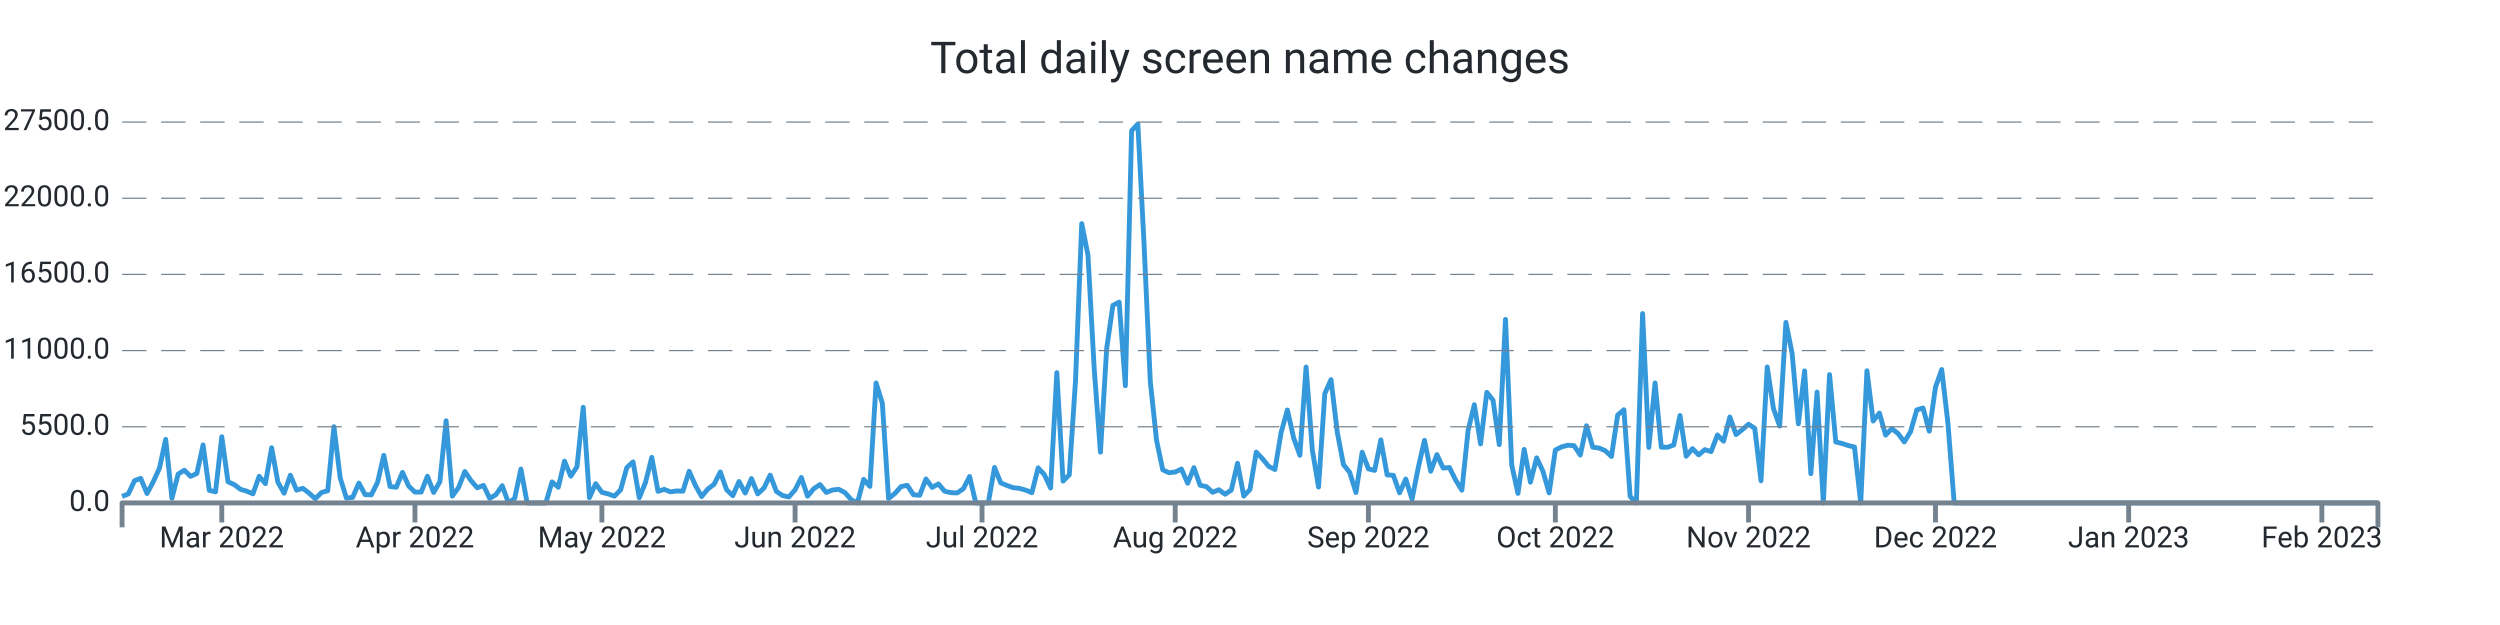
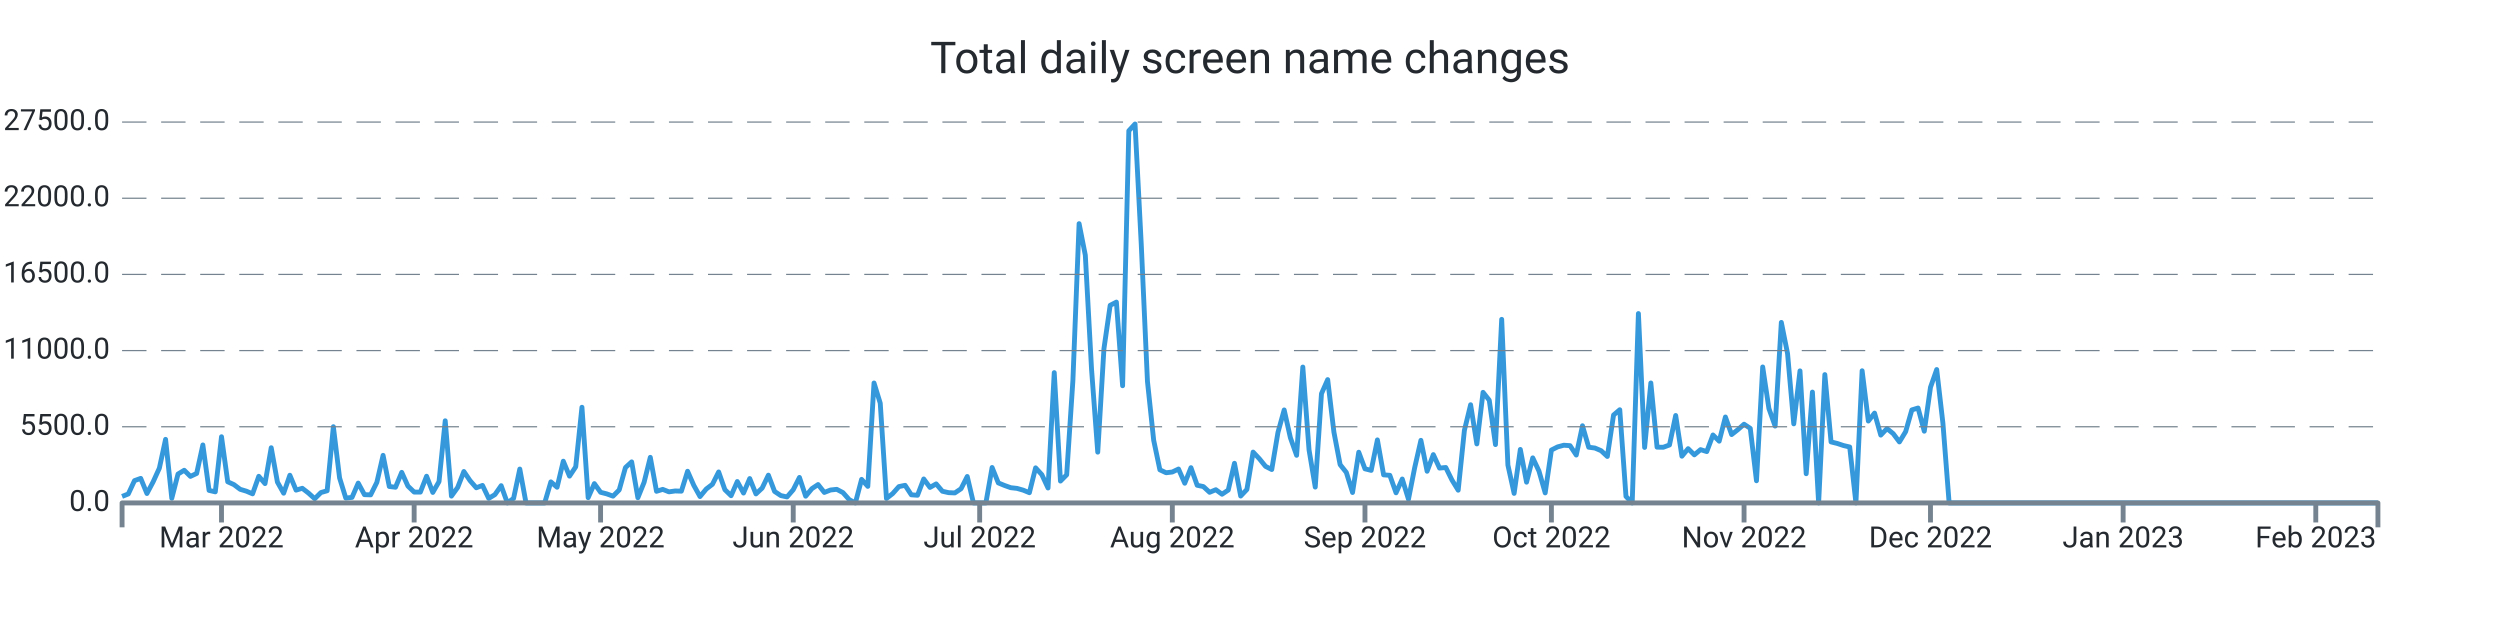
<svg xmlns="http://www.w3.org/2000/svg" width="1024.0" height="256.0" viewBox="0 0 1024.0 256.0" preserveAspectRatio="xMidYMid meet">
-   <path stroke="#3498db" stroke-linejoin="round" d="M 50.0 203.339 L 50 203.339L 52.552 202.33L 55.105 196.867L 57.657 195.948L 60.21 202.143L 62.762 197.355L 65.315 191.761L 67.867 179.962L 70.42 204.094L 72.972 194.172L 75.525 192.618L 78.077 195.125L 80.63 193.928L 83.182 182.248L 85.735 200.866L 88.287 201.456L 90.84 178.89L 93.392 197.338L 95.945 198.501L 98.497 200.418L 101.05 201.184L 103.602 202.267L 106.155 195.091L 108.707 198.081L 111.26 183.389L 113.812 197.474L 116.365 202.018L 118.917 194.66L 121.47 200.753L 124.022 200.004L 126.575 201.972L 129.127 204.275L 131.68 201.745L 134.232 201.014L 136.785 174.783L 139.337 195.761L 141.89 204.003L 144.442 203.731L 146.994 197.877L 149.547 202.608L 152.099 202.693L 154.652 197.559L 157.204 186.514L 159.757 199.266L 162.309 199.573L 164.862 193.48L 167.414 199.108L 169.967 201.547L 172.519 201.57L 175.072 195.069L 177.624 201.7L 180.177 197.287L 182.729 172.355L 185.282 203.209L 187.834 199.675L 190.387 193.129L 192.939 196.89L 195.492 199.788L 198.044 198.83L 200.597 204.134L 203.149 202.579L 205.702 198.926L 208.254 206L 210.807 204.128L 213.359 192.125L 215.912 206L 218.464 206L 221.017 206L 223.569 206L 226.122 197.372L 228.674 199.578L 231.227 188.902L 233.779 195.029L 236.331 191.206L 238.884 166.813L 241.436 203.839L 243.989 198.092L 246.541 201.643L 249.094 202.296L 251.646 203.22L 254.199 200.668L 256.751 191.512L 259.304 189.186L 261.856 203.867L 264.409 197.565L 266.961 187.325L 269.514 201.235L 272.066 200.446L 274.619 201.462L 277.171 201.099L 279.724 201.178L 282.276 193.026L 284.829 198.807L 287.381 203.391L 289.934 200.305L 292.486 198.359L 295.039 193.31L 297.591 200.566L 300.144 203.039L 302.696 197.23L 305.249 201.955L 307.801 196.016L 310.354 202.307L 312.906 199.913L 315.459 194.621L 318.011 201.292L 320.564 202.988L 323.116 203.544L 325.669 200.605L 328.221 195.562L 330.773 203.243L 333.326 200.157L 335.878 198.467L 338.431 201.7L 340.983 200.707L 343.536 200.429L 346.088 201.768L 348.641 204.644L 351.193 206L 353.746 196.356L 356.298 199.215L 358.851 156.874L 361.403 165.151L 363.956 204.173L 366.508 202.177L 369.061 199.312L 371.613 198.784L 374.166 202.676L 376.718 202.857L 379.271 196.186L 381.823 199.647L 384.376 198.206L 386.928 201.218L 389.481 201.791L 392.033 201.904L 394.586 200.197L 397.138 195.171L 399.691 206L 402.243 206L 404.796 206L 407.348 191.483L 409.901 197.797L 412.453 198.852L 415.006 199.76L 417.558 200.038L 420.11 200.764L 422.663 201.808L 425.215 191.631L 427.768 194.411L 430.32 199.885L 432.873 152.631L 435.425 197.048L 437.978 194.473L 440.53 155.904L 443.083 91.609L 445.635 104.538L 448.188 151.179L 450.74 185.198L 453.293 142.766L 455.845 125.067L 458.398 123.745L 460.95 157.997L 463.503 53.568L 466.055 50.789L 468.608 100.022L 471.16 156.245L 473.713 180.32L 476.265 192.437L 478.818 193.639L 481.37 193.333L 483.923 192.113L 486.475 197.933L 489.028 191.563L 491.58 198.767L 494.133 199.301L 496.685 201.649L 499.238 200.588L 501.79 202.438L 504.343 200.73L 506.895 189.77L 509.448 203.175L 512 200.486L 514.552 185.181L 517.105 187.887L 519.657 191.018L 522.21 192.317L 524.762 177.097L 527.315 167.913L 529.867 179.31L 532.42 186.497L 534.972 150.345L 537.525 184.273L 540.077 199.51L 542.63 161.248L 545.182 155.49L 547.735 176.961L 550.287 190.309L 552.84 193.509L 555.392 201.728L 557.945 185.226L 560.497 192.034L 563.05 192.669L 565.602 180.183L 568.155 194.501L 570.707 194.683L 573.26 201.853L 575.812 196.203L 578.365 204.491L 580.917 191.557L 583.47 180.365L 586.022 193.026L 588.575 186.208L 591.127 191.727L 593.68 191.483L 596.232 196.634L 598.785 200.781L 601.337 176.269L 603.89 165.78L 606.442 181.829L 608.994 160.698L 611.547 163.931L 614.099 182.106L 616.652 130.808L 619.204 190.496L 621.757 202.091L 624.309 184.092L 626.862 197.502L 629.414 187.541L 631.967 192.953L 634.519 201.887L 637.072 184.336L 639.624 183.048L 642.177 182.367L 644.729 182.543L 647.282 186.389L 649.834 174.386L 652.387 183.179L 654.939 183.513L 657.492 184.602L 660.044 186.968L 662.597 170.001L 665.149 167.834L 667.702 203.322L 670.254 206L 672.807 128.431L 675.359 183.264L 677.912 156.869L 680.464 183.156L 683.017 183.201L 685.569 182.26L 688.122 170.188L 690.674 186.866L 693.227 183.774L 695.779 186.299L 698.331 184.171L 700.884 184.966L 703.436 178.17L 705.989 180.705L 708.541 170.801L 711.094 177.994L 713.646 175.991L 716.199 173.756L 718.751 175.458L 721.304 196.918L 723.856 150.305L 726.409 167.34L 728.961 174.522L 731.514 132.056L 734.066 144.831L 736.619 173.609L 739.171 151.911L 741.724 194.036L 744.276 160.595L 746.829 206L 749.381 153.437L 751.934 181.012L 754.486 181.641L 757.039 182.492L 759.591 183.088L 762.144 206L 764.696 151.865L 767.249 172.457L 769.801 169.207L 772.354 178.221L 774.906 175.543L 777.459 177.614L 780.011 181.017L 782.564 176.808L 785.116 167.896L 787.669 167.125L 790.221 176.621L 792.773 158.633L 795.326 151.36L 797.878 173.353L 800.431 206L 802.983 206L 805.536 206L 808.088 206L 810.641 206L 813.193 206L 815.746 206L 818.298 206L 820.851 206L 823.403 206L 825.956 206L 828.508 206L 831.061 206L 833.613 206L 836.166 206L 838.718 206L 841.271 206L 843.823 206L 846.376 206L 848.928 206L 851.481 206L 854.033 206L 856.586 206L 859.138 206L 861.691 206L 864.243 206L 866.796 206L 869.348 206L 871.901 206L 874.453 206L 877.006 206L 879.558 206L 882.11 206L 884.663 206L 887.215 206L 889.768 206L 892.32 206L 894.873 206L 897.425 206L 899.978 206L 902.53 206L 905.083 206L 907.635 206L 910.188 206L 912.74 206L 915.293 206L 917.845 206L 920.398 206L 922.95 206L 925.503 206L 928.055 206L 930.608 206L 933.16 206L 935.713 206L 938.265 206L 940.818 206L 943.37 206L 945.923 206L 948.475 206L 951.028 206L 953.58 206L 956.133 206L 958.685 206L 961.238 206L 963.79 206L 966.343 206L 968.895 206L 971.448 206L 974 206" stroke-width="2.0" fill="none" />
+   <path stroke="#3498db" stroke-linejoin="round" d="M 50.0 203.339 L 50 203.339L 52.545 202.33L 55.091 196.867L 57.636 195.948L 60.182 202.143L 62.727 197.355L 65.273 191.761L 67.818 179.962L 70.364 204.094L 72.909 194.172L 75.455 192.618L 78 195.125L 80.545 193.928L 83.091 182.248L 85.636 200.866L 88.182 201.456L 90.727 178.89L 93.273 197.338L 95.818 198.501L 98.364 200.418L 100.909 201.184L 103.455 202.267L 106 195.091L 108.545 198.081L 111.091 183.389L 113.636 197.474L 116.182 202.018L 118.727 194.66L 121.273 200.753L 123.818 200.004L 126.364 201.972L 128.909 204.275L 131.455 201.745L 134 201.014L 136.545 174.783L 139.091 195.761L 141.636 204.003L 144.182 203.731L 146.727 197.877L 149.273 202.608L 151.818 202.693L 154.364 197.559L 156.909 186.514L 159.455 199.266L 162 199.573L 164.545 193.48L 167.091 199.108L 169.636 201.547L 172.182 201.57L 174.727 195.069L 177.273 201.7L 179.818 197.287L 182.364 172.355L 184.909 203.209L 187.455 199.675L 190 193.129L 192.545 196.89L 195.091 199.788L 197.636 198.83L 200.182 204.134L 202.727 202.579L 205.273 198.926L 207.818 206L 210.364 204.128L 212.909 192.125L 215.455 206L 218 206L 220.545 206L 223.091 206L 225.636 197.372L 228.182 199.578L 230.727 188.902L 233.273 195.029L 235.818 191.206L 238.364 166.813L 240.909 203.839L 243.455 198.092L 246 201.643L 248.545 202.296L 251.091 203.22L 253.636 200.668L 256.182 191.512L 258.727 189.186L 261.273 203.867L 263.818 197.565L 266.364 187.325L 268.909 201.235L 271.455 200.446L 274 201.462L 276.545 201.099L 279.091 201.178L 281.636 193.026L 284.182 198.807L 286.727 203.391L 289.273 200.305L 291.818 198.359L 294.364 193.31L 296.909 200.566L 299.455 203.039L 302 197.23L 304.545 201.955L 307.091 196.016L 309.636 202.307L 312.182 199.913L 314.727 194.621L 317.273 201.292L 319.818 202.988L 322.364 203.544L 324.909 200.605L 327.455 195.562L 330 203.243L 332.545 200.157L 335.091 198.467L 337.636 201.7L 340.182 200.707L 342.727 200.429L 345.273 201.768L 347.818 204.644L 350.364 206L 352.909 196.356L 355.455 199.215L 358 156.874L 360.545 165.151L 363.091 204.173L 365.636 202.177L 368.182 199.312L 370.727 198.784L 373.273 202.676L 375.818 202.857L 378.364 196.186L 380.909 199.647L 383.455 198.206L 386 201.218L 388.545 201.791L 391.091 201.904L 393.636 200.197L 396.182 195.171L 398.727 206L 401.273 206L 403.818 206L 406.364 191.483L 408.909 197.797L 411.455 198.852L 414 199.76L 416.545 200.038L 419.091 200.764L 421.636 201.808L 424.182 191.631L 426.727 194.411L 429.273 199.885L 431.818 152.631L 434.364 197.048L 436.909 194.473L 439.455 155.904L 442 91.609L 444.545 104.538L 447.091 151.179L 449.636 185.198L 452.182 142.766L 454.727 125.067L 457.273 123.745L 459.818 157.997L 462.364 53.568L 464.909 50.789L 467.455 100.022L 470 156.245L 472.545 180.32L 475.091 192.437L 477.636 193.639L 480.182 193.333L 482.727 192.113L 485.273 197.933L 487.818 191.563L 490.364 198.767L 492.909 199.301L 495.455 201.649L 498 200.588L 500.545 202.438L 503.091 200.73L 505.636 189.77L 508.182 203.175L 510.727 200.486L 513.273 185.181L 515.818 187.887L 518.364 191.018L 520.909 192.317L 523.455 177.097L 526 167.913L 528.545 179.31L 531.091 186.497L 533.636 150.345L 536.182 184.273L 538.727 199.51L 541.273 161.248L 543.818 155.49L 546.364 176.961L 548.909 190.309L 551.455 193.509L 554 201.728L 556.545 185.226L 559.091 192.034L 561.636 192.669L 564.182 180.183L 566.727 194.501L 569.273 194.683L 571.818 201.853L 574.364 196.203L 576.909 204.491L 579.455 191.557L 582 180.365L 584.545 193.026L 587.091 186.208L 589.636 191.727L 592.182 191.483L 594.727 196.634L 597.273 200.781L 599.818 176.269L 602.364 165.78L 604.909 181.829L 607.455 160.698L 610 163.931L 612.545 182.106L 615.091 130.808L 617.636 190.496L 620.182 202.091L 622.727 184.092L 625.273 197.502L 627.818 187.541L 630.364 192.953L 632.909 201.887L 635.455 184.336L 638 183.048L 640.545 182.367L 643.091 182.543L 645.636 186.389L 648.182 174.386L 650.727 183.179L 653.273 183.513L 655.818 184.602L 658.364 186.968L 660.909 170.001L 663.455 167.834L 666 203.322L 668.545 206L 671.091 128.431L 673.636 183.264L 676.182 156.869L 678.727 183.156L 681.273 183.201L 683.818 182.26L 686.364 170.188L 688.909 186.866L 691.455 183.774L 694 186.299L 696.545 184.171L 699.091 184.966L 701.636 178.17L 704.182 180.705L 706.727 170.801L 709.273 177.994L 711.818 175.991L 714.364 173.756L 716.909 175.458L 719.455 196.918L 722 150.305L 724.545 167.34L 727.091 174.522L 729.636 132.056L 732.182 144.831L 734.727 173.609L 737.273 151.911L 739.818 194.036L 742.364 160.595L 744.909 206L 747.455 153.437L 750 181.012L 752.545 181.641L 755.091 182.492L 757.636 183.088L 760.182 206L 762.727 151.865L 765.273 172.457L 767.818 169.207L 770.364 178.221L 772.909 175.543L 775.455 177.614L 778 181.017L 780.545 176.808L 783.091 167.896L 785.636 167.125L 788.182 176.621L 790.727 158.633L 793.273 151.36L 795.818 173.353L 798.364 206L 800.909 206L 803.455 206L 806 206L 808.545 206L 811.091 206L 813.636 206L 816.182 206L 818.727 206L 821.273 206L 823.818 206L 826.364 206L 828.909 206L 831.455 206L 834 206L 836.545 206L 839.091 206L 841.636 206L 844.182 206L 846.727 206L 849.273 206L 851.818 206L 854.364 206L 856.909 206L 859.455 206L 862 206L 864.545 206L 867.091 206L 869.636 206L 872.182 206L 874.727 206L 877.273 206L 879.818 206L 882.364 206L 884.909 206L 887.455 206L 890 206L 892.545 206L 895.091 206L 897.636 206L 900.182 206L 902.727 206L 905.273 206L 907.818 206L 910.364 206L 912.909 206L 915.455 206L 918 206L 920.545 206L 923.091 206L 925.636 206L 928.182 206L 930.727 206L 933.273 206L 935.818 206L 938.364 206L 940.909 206L 943.455 206L 946 206L 948.545 206L 951.091 206L 953.636 206L 956.182 206L 958.727 206L 961.273 206L 963.818 206L 966.364 206L 968.909 206L 971.455 206L 974 206" stroke-width="2.0" fill="none" />
  <text x="45.0" font-family="-apple-system, system-ui, BlinkMacSystemFont, Roboto" y="50.0" dominant-baseline="middle" text-anchor="end" font-size="12" fill="#24292f">27500.0</text>
  <path stroke="#74838f" stroke-dasharray="10 6" stroke-width="0.5" d="M 50.0 50.0 L 974.0 50.0" />
  <text x="45.0" font-family="-apple-system, system-ui, BlinkMacSystemFont, Roboto" y="81.2" dominant-baseline="middle" text-anchor="end" font-size="12" fill="#24292f">22000.0</text>
  <path stroke="#74838f" stroke-dasharray="10 6" stroke-width="0.5" d="M 50.0 81.2 L 974.0 81.2" />
  <text x="45.0" font-family="-apple-system, system-ui, BlinkMacSystemFont, Roboto" y="112.4" dominant-baseline="middle" text-anchor="end" font-size="12" fill="#24292f">16500.0</text>
  <path stroke="#74838f" stroke-dasharray="10 6" stroke-width="0.5" d="M 50.0 112.4 L 974.0 112.4" />
  <text x="45.0" font-family="-apple-system, system-ui, BlinkMacSystemFont, Roboto" y="143.6" dominant-baseline="middle" text-anchor="end" font-size="12" fill="#24292f">11000.0</text>
  <path stroke="#74838f" stroke-dasharray="10 6" stroke-width="0.5" d="M 50.0 143.6 L 974.0 143.6" />
  <text x="45.0" font-family="-apple-system, system-ui, BlinkMacSystemFont, Roboto" y="174.8" dominant-baseline="middle" text-anchor="end" font-size="12" fill="#24292f">5500.0</text>
  <path stroke="#74838f" stroke-dasharray="10 6" stroke-width="0.5" d="M 50.0 174.8 L 974.0 174.8" />
  <text x="45.0" font-family="-apple-system, system-ui, BlinkMacSystemFont, Roboto" y="206.0" dominant-baseline="middle" text-anchor="end" font-size="12" fill="#24292f">0.0</text>
-   <path stroke="#74838f" stroke-width="2.0" d="M 90.84 206.0 L 90.84 214.0" />
-   <text x="90.84" font-family="-apple-system, system-ui, BlinkMacSystemFont, Roboto" y="216.0" dominant-baseline="hanging" text-anchor="middle" font-size="12" fill="#24292f">Mar 2022</text>
-   <path stroke="#74838f" stroke-width="2.0" d="M 169.967 206.0 L 169.967 214.0" />
-   <text x="169.967" font-family="-apple-system, system-ui, BlinkMacSystemFont, Roboto" y="216.0" dominant-baseline="hanging" text-anchor="middle" font-size="12" fill="#24292f">Apr 2022</text>
-   <path stroke="#74838f" stroke-width="2.0" d="M 246.541 206.0 L 246.541 214.0" />
-   <text x="246.541" font-family="-apple-system, system-ui, BlinkMacSystemFont, Roboto" y="216.0" dominant-baseline="hanging" text-anchor="middle" font-size="12" fill="#24292f">May 2022</text>
-   <path stroke="#74838f" stroke-width="2.0" d="M 325.669 206.0 L 325.669 214.0" />
-   <text x="325.669" font-family="-apple-system, system-ui, BlinkMacSystemFont, Roboto" y="216.0" dominant-baseline="hanging" text-anchor="middle" font-size="12" fill="#24292f">Jun 2022</text>
-   <path stroke="#74838f" stroke-width="2.0" d="M 402.243 206.0 L 402.243 214.0" />
-   <text x="402.243" font-family="-apple-system, system-ui, BlinkMacSystemFont, Roboto" y="216.0" dominant-baseline="hanging" text-anchor="middle" font-size="12" fill="#24292f">Jul 2022</text>
-   <path stroke="#74838f" stroke-width="2.0" d="M 481.37 206.0 L 481.37 214.0" />
-   <text x="481.37" font-family="-apple-system, system-ui, BlinkMacSystemFont, Roboto" y="216.0" dominant-baseline="hanging" text-anchor="middle" font-size="12" fill="#24292f">Aug 2022</text>
-   <path stroke="#74838f" stroke-width="2.0" d="M 560.497 206.0 L 560.497 214.0" />
-   <text x="560.497" font-family="-apple-system, system-ui, BlinkMacSystemFont, Roboto" y="216.0" dominant-baseline="hanging" text-anchor="middle" font-size="12" fill="#24292f">Sep 2022</text>
-   <path stroke="#74838f" stroke-width="2.0" d="M 637.072 206.0 L 637.072 214.0" />
-   <text x="637.072" font-family="-apple-system, system-ui, BlinkMacSystemFont, Roboto" y="216.0" dominant-baseline="hanging" text-anchor="middle" font-size="12" fill="#24292f">Oct 2022</text>
-   <path stroke="#74838f" stroke-width="2.0" d="M 716.199 206.0 L 716.199 214.0" />
-   <text x="716.199" font-family="-apple-system, system-ui, BlinkMacSystemFont, Roboto" y="216.0" dominant-baseline="hanging" text-anchor="middle" font-size="12" fill="#24292f">Nov 2022</text>
-   <path stroke="#74838f" stroke-width="2.0" d="M 792.773 206.0 L 792.773 214.0" />
-   <text x="792.773" font-family="-apple-system, system-ui, BlinkMacSystemFont, Roboto" y="216.0" dominant-baseline="hanging" text-anchor="middle" font-size="12" fill="#24292f">Dec 2022</text>
-   <path stroke="#74838f" stroke-width="2.0" d="M 871.901 206.0 L 871.901 214.0" />
-   <text x="871.901" font-family="-apple-system, system-ui, BlinkMacSystemFont, Roboto" y="216.0" dominant-baseline="hanging" text-anchor="middle" font-size="12" fill="#24292f">Jan 2023</text>
-   <path stroke="#74838f" stroke-width="2.0" d="M 951.028 206.0 L 951.028 214.0" />
-   <text x="951.028" font-family="-apple-system, system-ui, BlinkMacSystemFont, Roboto" y="216.0" dominant-baseline="hanging" text-anchor="middle" font-size="12" fill="#24292f">Feb 2023</text>
+   <path stroke="#74838f" stroke-width="2.0" d="M 90.727 206.0 L 90.727 214.0" />
+   <text x="90.727" font-family="-apple-system, system-ui, BlinkMacSystemFont, Roboto" y="216.0" dominant-baseline="hanging" text-anchor="middle" font-size="12" fill="#24292f">Mar 2022</text>
+   <path stroke="#74838f" stroke-width="2.0" d="M 169.636 206.0 L 169.636 214.0" />
+   <text x="169.636" font-family="-apple-system, system-ui, BlinkMacSystemFont, Roboto" y="216.0" dominant-baseline="hanging" text-anchor="middle" font-size="12" fill="#24292f">Apr 2022</text>
+   <path stroke="#74838f" stroke-width="2.0" d="M 246.0 206.0 L 246.0 214.0" />
+   <text x="246.0" font-family="-apple-system, system-ui, BlinkMacSystemFont, Roboto" y="216.0" dominant-baseline="hanging" text-anchor="middle" font-size="12" fill="#24292f">May 2022</text>
+   <path stroke="#74838f" stroke-width="2.0" d="M 324.909 206.0 L 324.909 214.0" />
+   <text x="324.909" font-family="-apple-system, system-ui, BlinkMacSystemFont, Roboto" y="216.0" dominant-baseline="hanging" text-anchor="middle" font-size="12" fill="#24292f">Jun 2022</text>
+   <path stroke="#74838f" stroke-width="2.0" d="M 401.273 206.0 L 401.273 214.0" />
+   <text x="401.273" font-family="-apple-system, system-ui, BlinkMacSystemFont, Roboto" y="216.0" dominant-baseline="hanging" text-anchor="middle" font-size="12" fill="#24292f">Jul 2022</text>
+   <path stroke="#74838f" stroke-width="2.0" d="M 480.182 206.0 L 480.182 214.0" />
+   <text x="480.182" font-family="-apple-system, system-ui, BlinkMacSystemFont, Roboto" y="216.0" dominant-baseline="hanging" text-anchor="middle" font-size="12" fill="#24292f">Aug 2022</text>
+   <path stroke="#74838f" stroke-width="2.0" d="M 559.091 206.0 L 559.091 214.0" />
+   <text x="559.091" font-family="-apple-system, system-ui, BlinkMacSystemFont, Roboto" y="216.0" dominant-baseline="hanging" text-anchor="middle" font-size="12" fill="#24292f">Sep 2022</text>
+   <path stroke="#74838f" stroke-width="2.0" d="M 635.455 206.0 L 635.455 214.0" />
+   <text x="635.455" font-family="-apple-system, system-ui, BlinkMacSystemFont, Roboto" y="216.0" dominant-baseline="hanging" text-anchor="middle" font-size="12" fill="#24292f">Oct 2022</text>
+   <path stroke="#74838f" stroke-width="2.0" d="M 714.364 206.0 L 714.364 214.0" />
+   <text x="714.364" font-family="-apple-system, system-ui, BlinkMacSystemFont, Roboto" y="216.0" dominant-baseline="hanging" text-anchor="middle" font-size="12" fill="#24292f">Nov 2022</text>
+   <path stroke="#74838f" stroke-width="2.0" d="M 790.727 206.0 L 790.727 214.0" />
+   <text x="790.727" font-family="-apple-system, system-ui, BlinkMacSystemFont, Roboto" y="216.0" dominant-baseline="hanging" text-anchor="middle" font-size="12" fill="#24292f">Dec 2022</text>
+   <path stroke="#74838f" stroke-width="2.0" d="M 869.636 206.0 L 869.636 214.0" />
+   <text x="869.636" font-family="-apple-system, system-ui, BlinkMacSystemFont, Roboto" y="216.0" dominant-baseline="hanging" text-anchor="middle" font-size="12" fill="#24292f">Jan 2023</text>
+   <path stroke="#74838f" stroke-width="2.0" d="M 948.545 206.0 L 948.545 214.0" />
+   <text x="948.545" font-family="-apple-system, system-ui, BlinkMacSystemFont, Roboto" y="216.0" dominant-baseline="hanging" text-anchor="middle" font-size="12" fill="#24292f">Feb 2023</text>
  <path stroke="#74838f" stroke-linejoin="round" stroke-width="2.0" d="M 50.0 216.0 L 50.0 206.0 L 974.0 206.0 L 974.0 216.0" fill="none" />
  <text x="512.0" y="25.0" font-family="-apple-system, system-ui, BlinkMacSystemFont, Roboto" dominant-baseline="middle" text-anchor="middle" font-size="18" fill="#24292f">Total daily screen name changes</text>
</svg>
